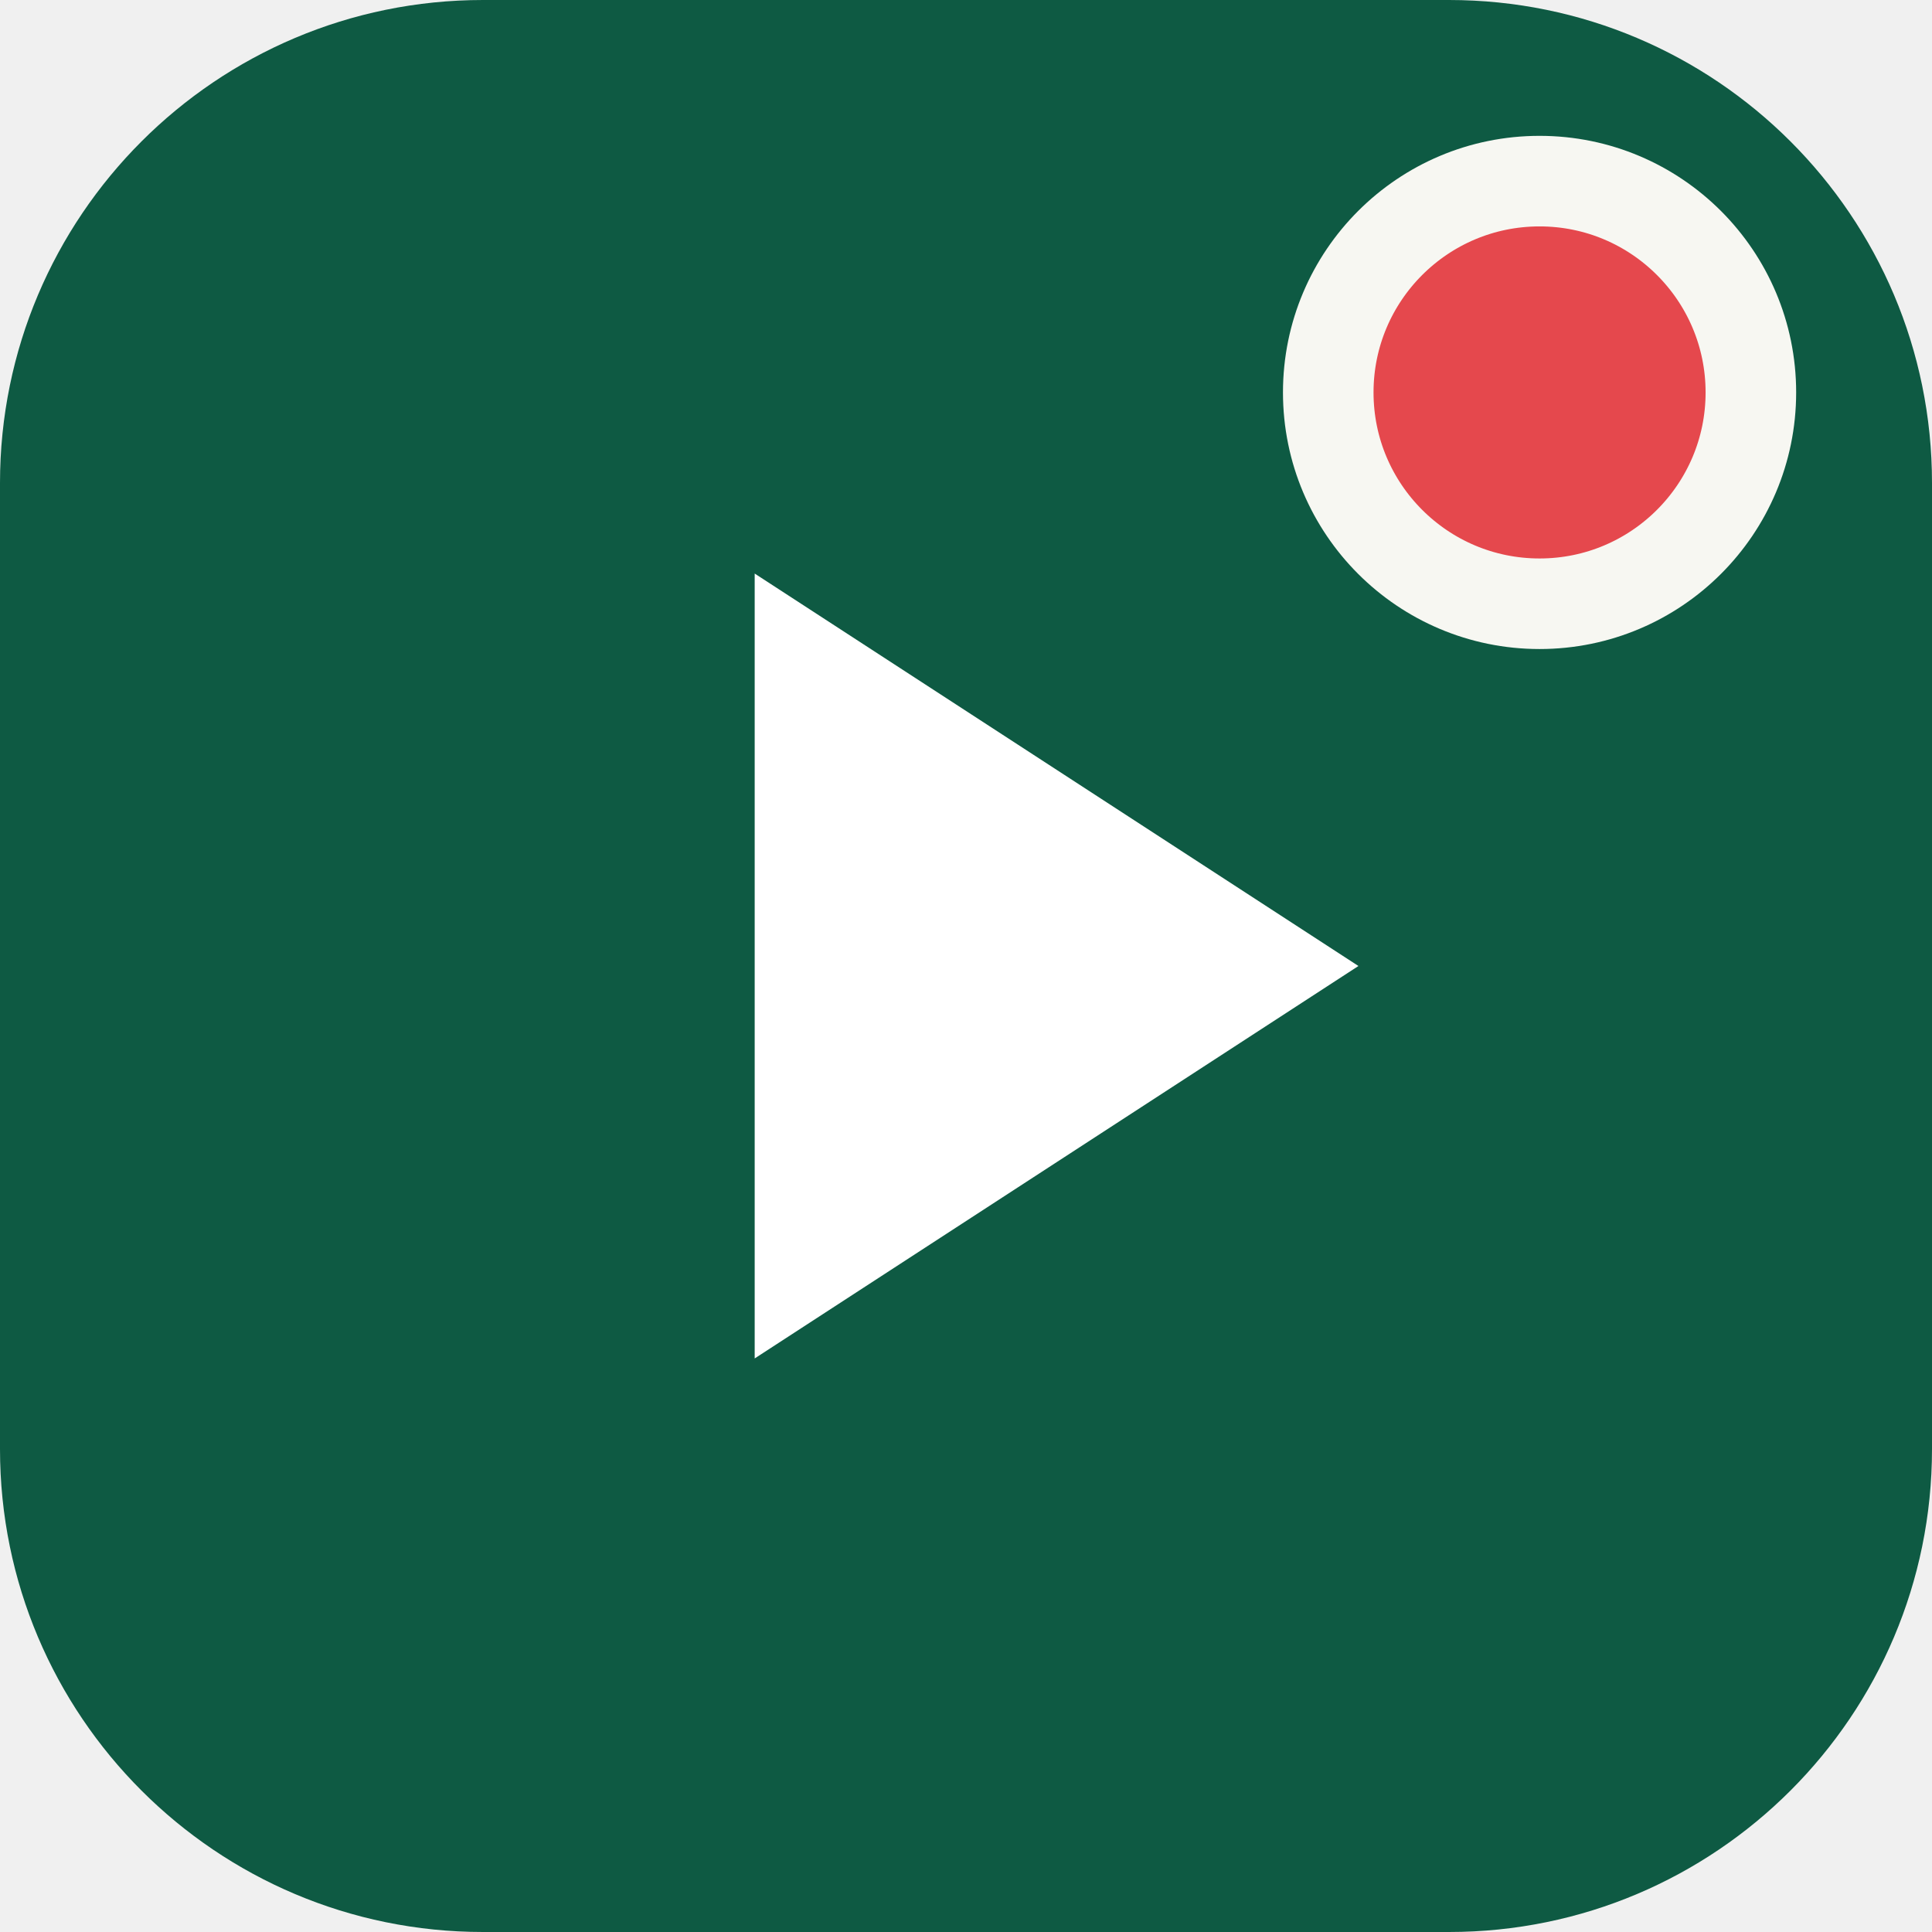
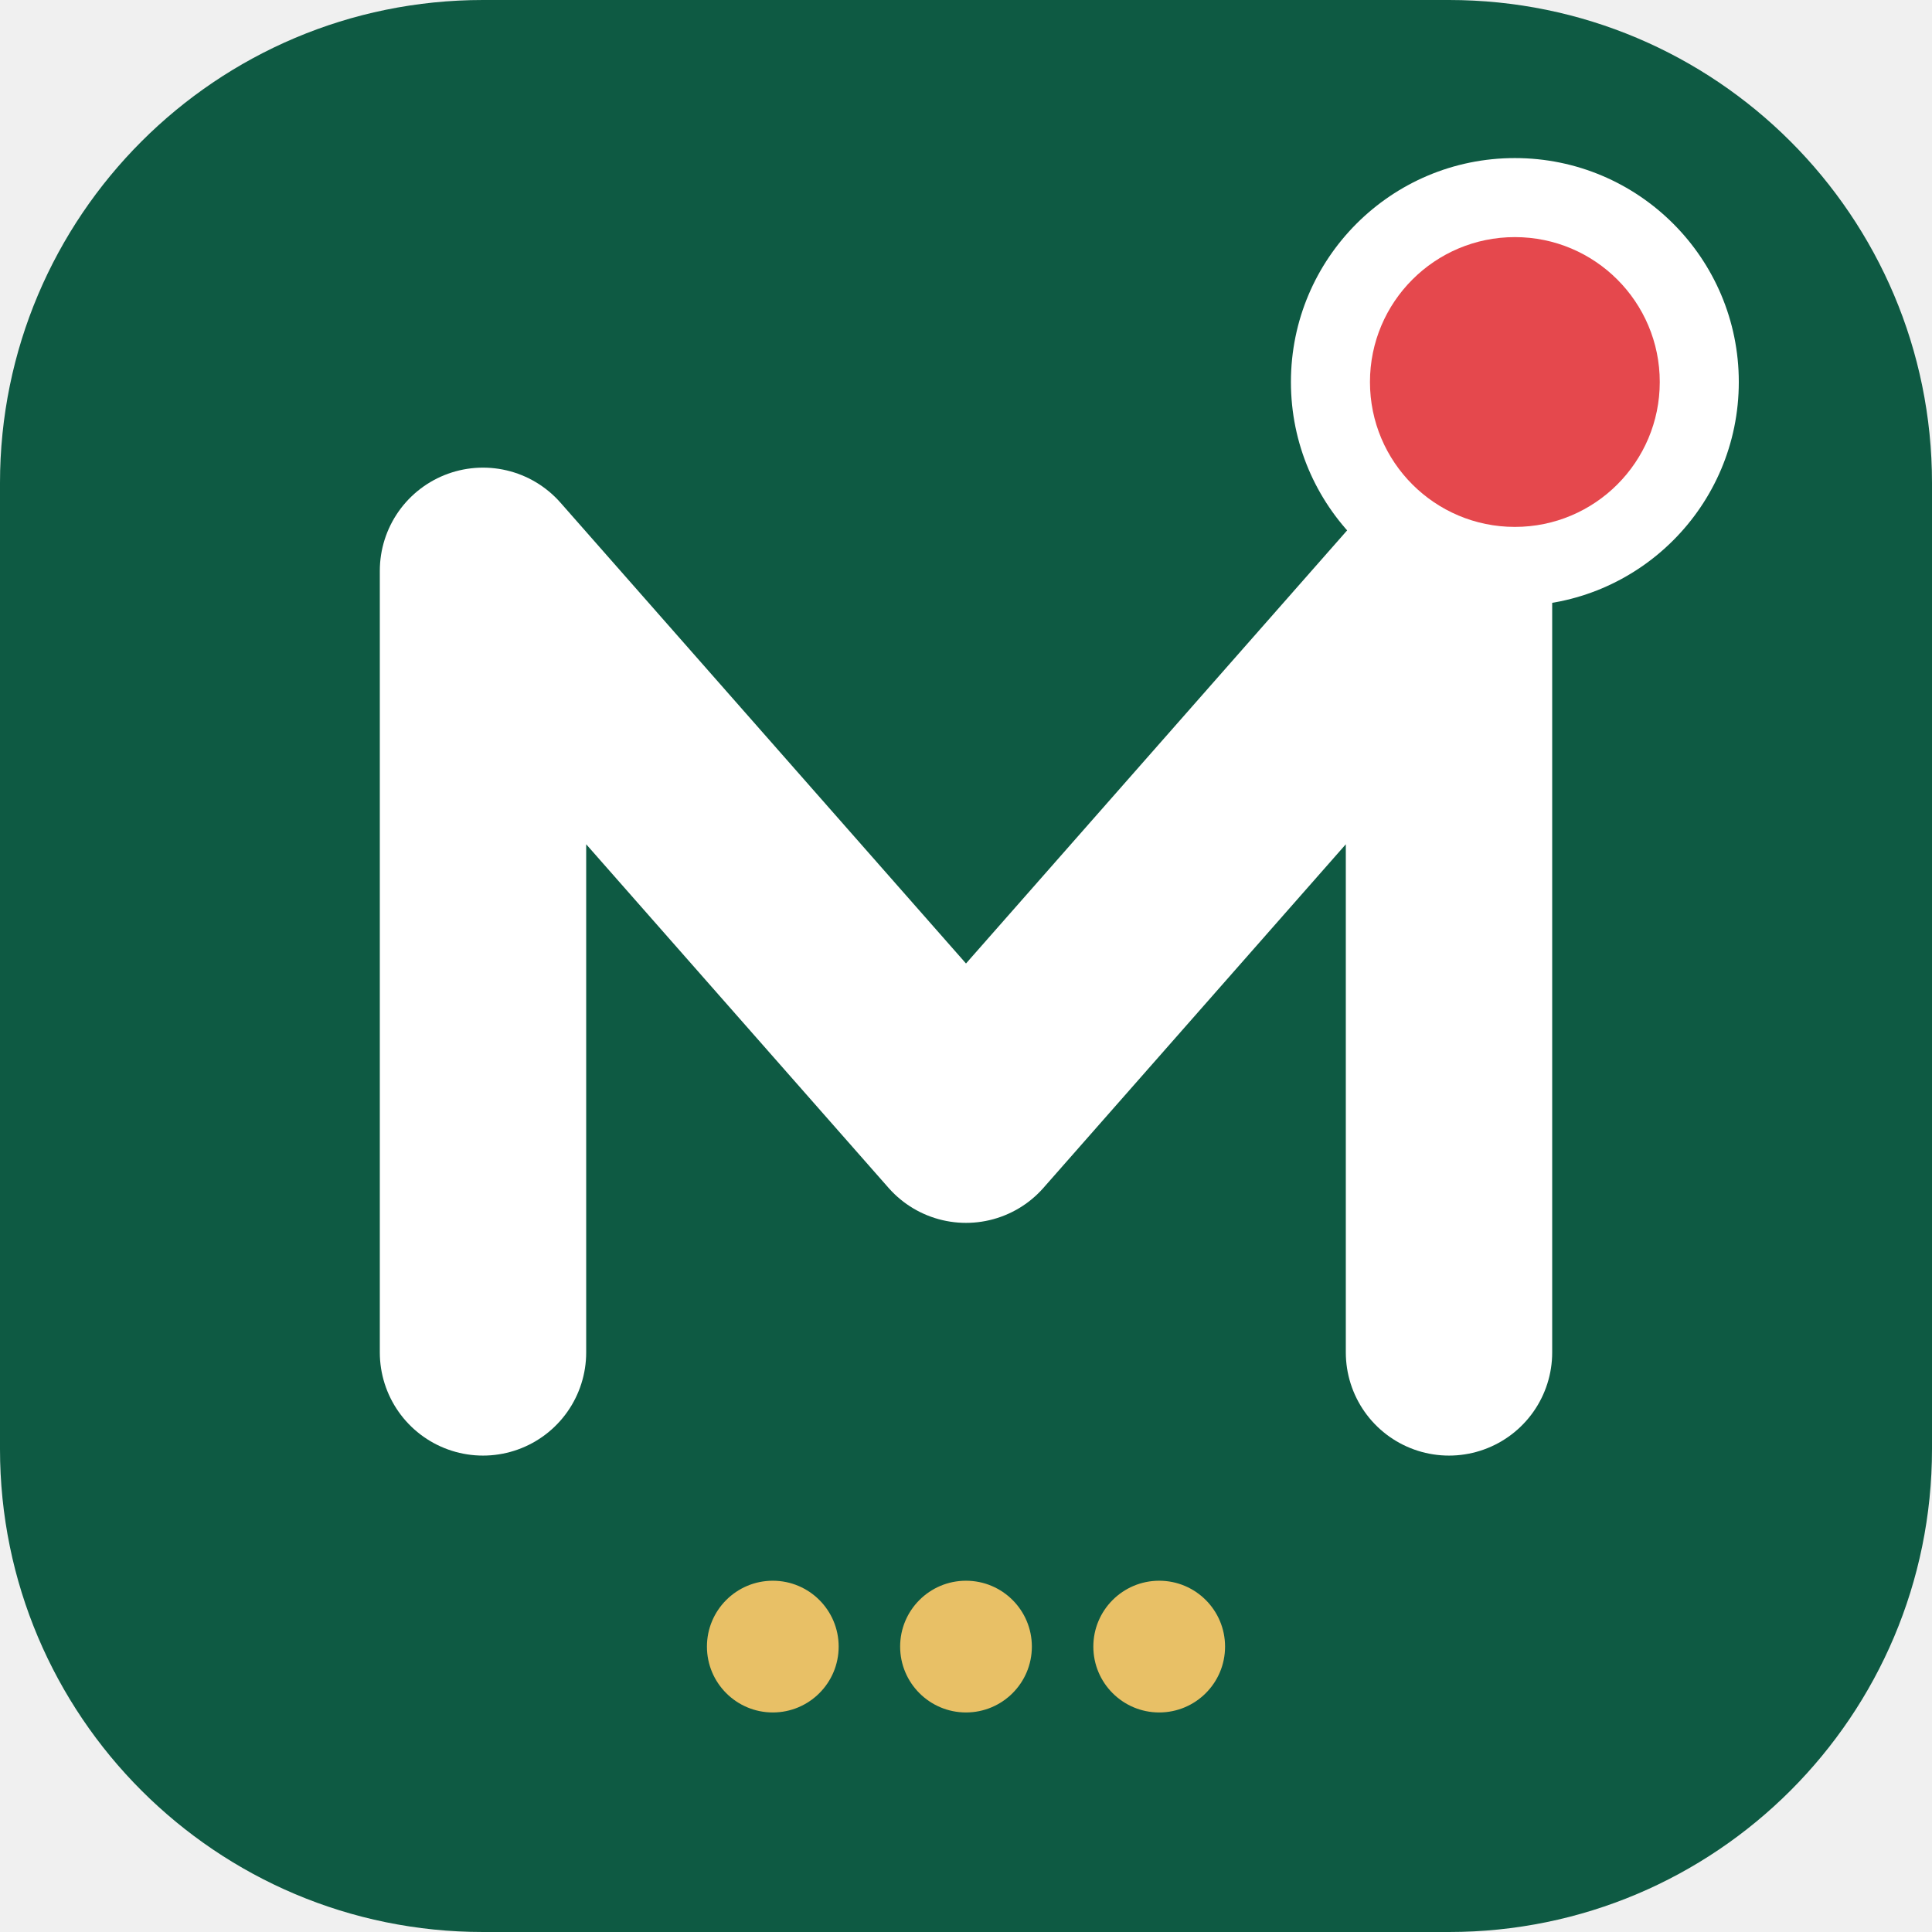
- <svg xmlns="http://www.w3.org/2000/svg" viewBox="0 0 64 64">
-   <rect width="64" height="64" rx="16" fill="#0E5A43" />
-   <path d="M25 19v26l20-13z" fill="#fff" />
-   <circle cx="51" cy="13" r="7" fill="#E5484D" stroke="#F7F7F2" stroke-width="3" />
+ <svg xmlns="http://www.w3.org/2000/svg" viewBox="0 0 440 440">
+   <rect width="440" height="440" rx="110" fill="#0E5A43" />
+   <path d="M110 308V130l110 125 110-125v178" fill="none" stroke="#fff" stroke-width="47" stroke-linecap="round" stroke-linejoin="round" />
+   <circle cx="345" cy="87" r="51" fill="#fff" />
+   <circle cx="345" cy="87" r="33" fill="#E5484D" />
+   <g fill="#E8C066">
+     <circle cx="176" cy="375" r="15" />
+     <circle cx="220" cy="375" r="15" />
+     <circle cx="264" cy="375" r="15" />
+   </g>
</svg>
